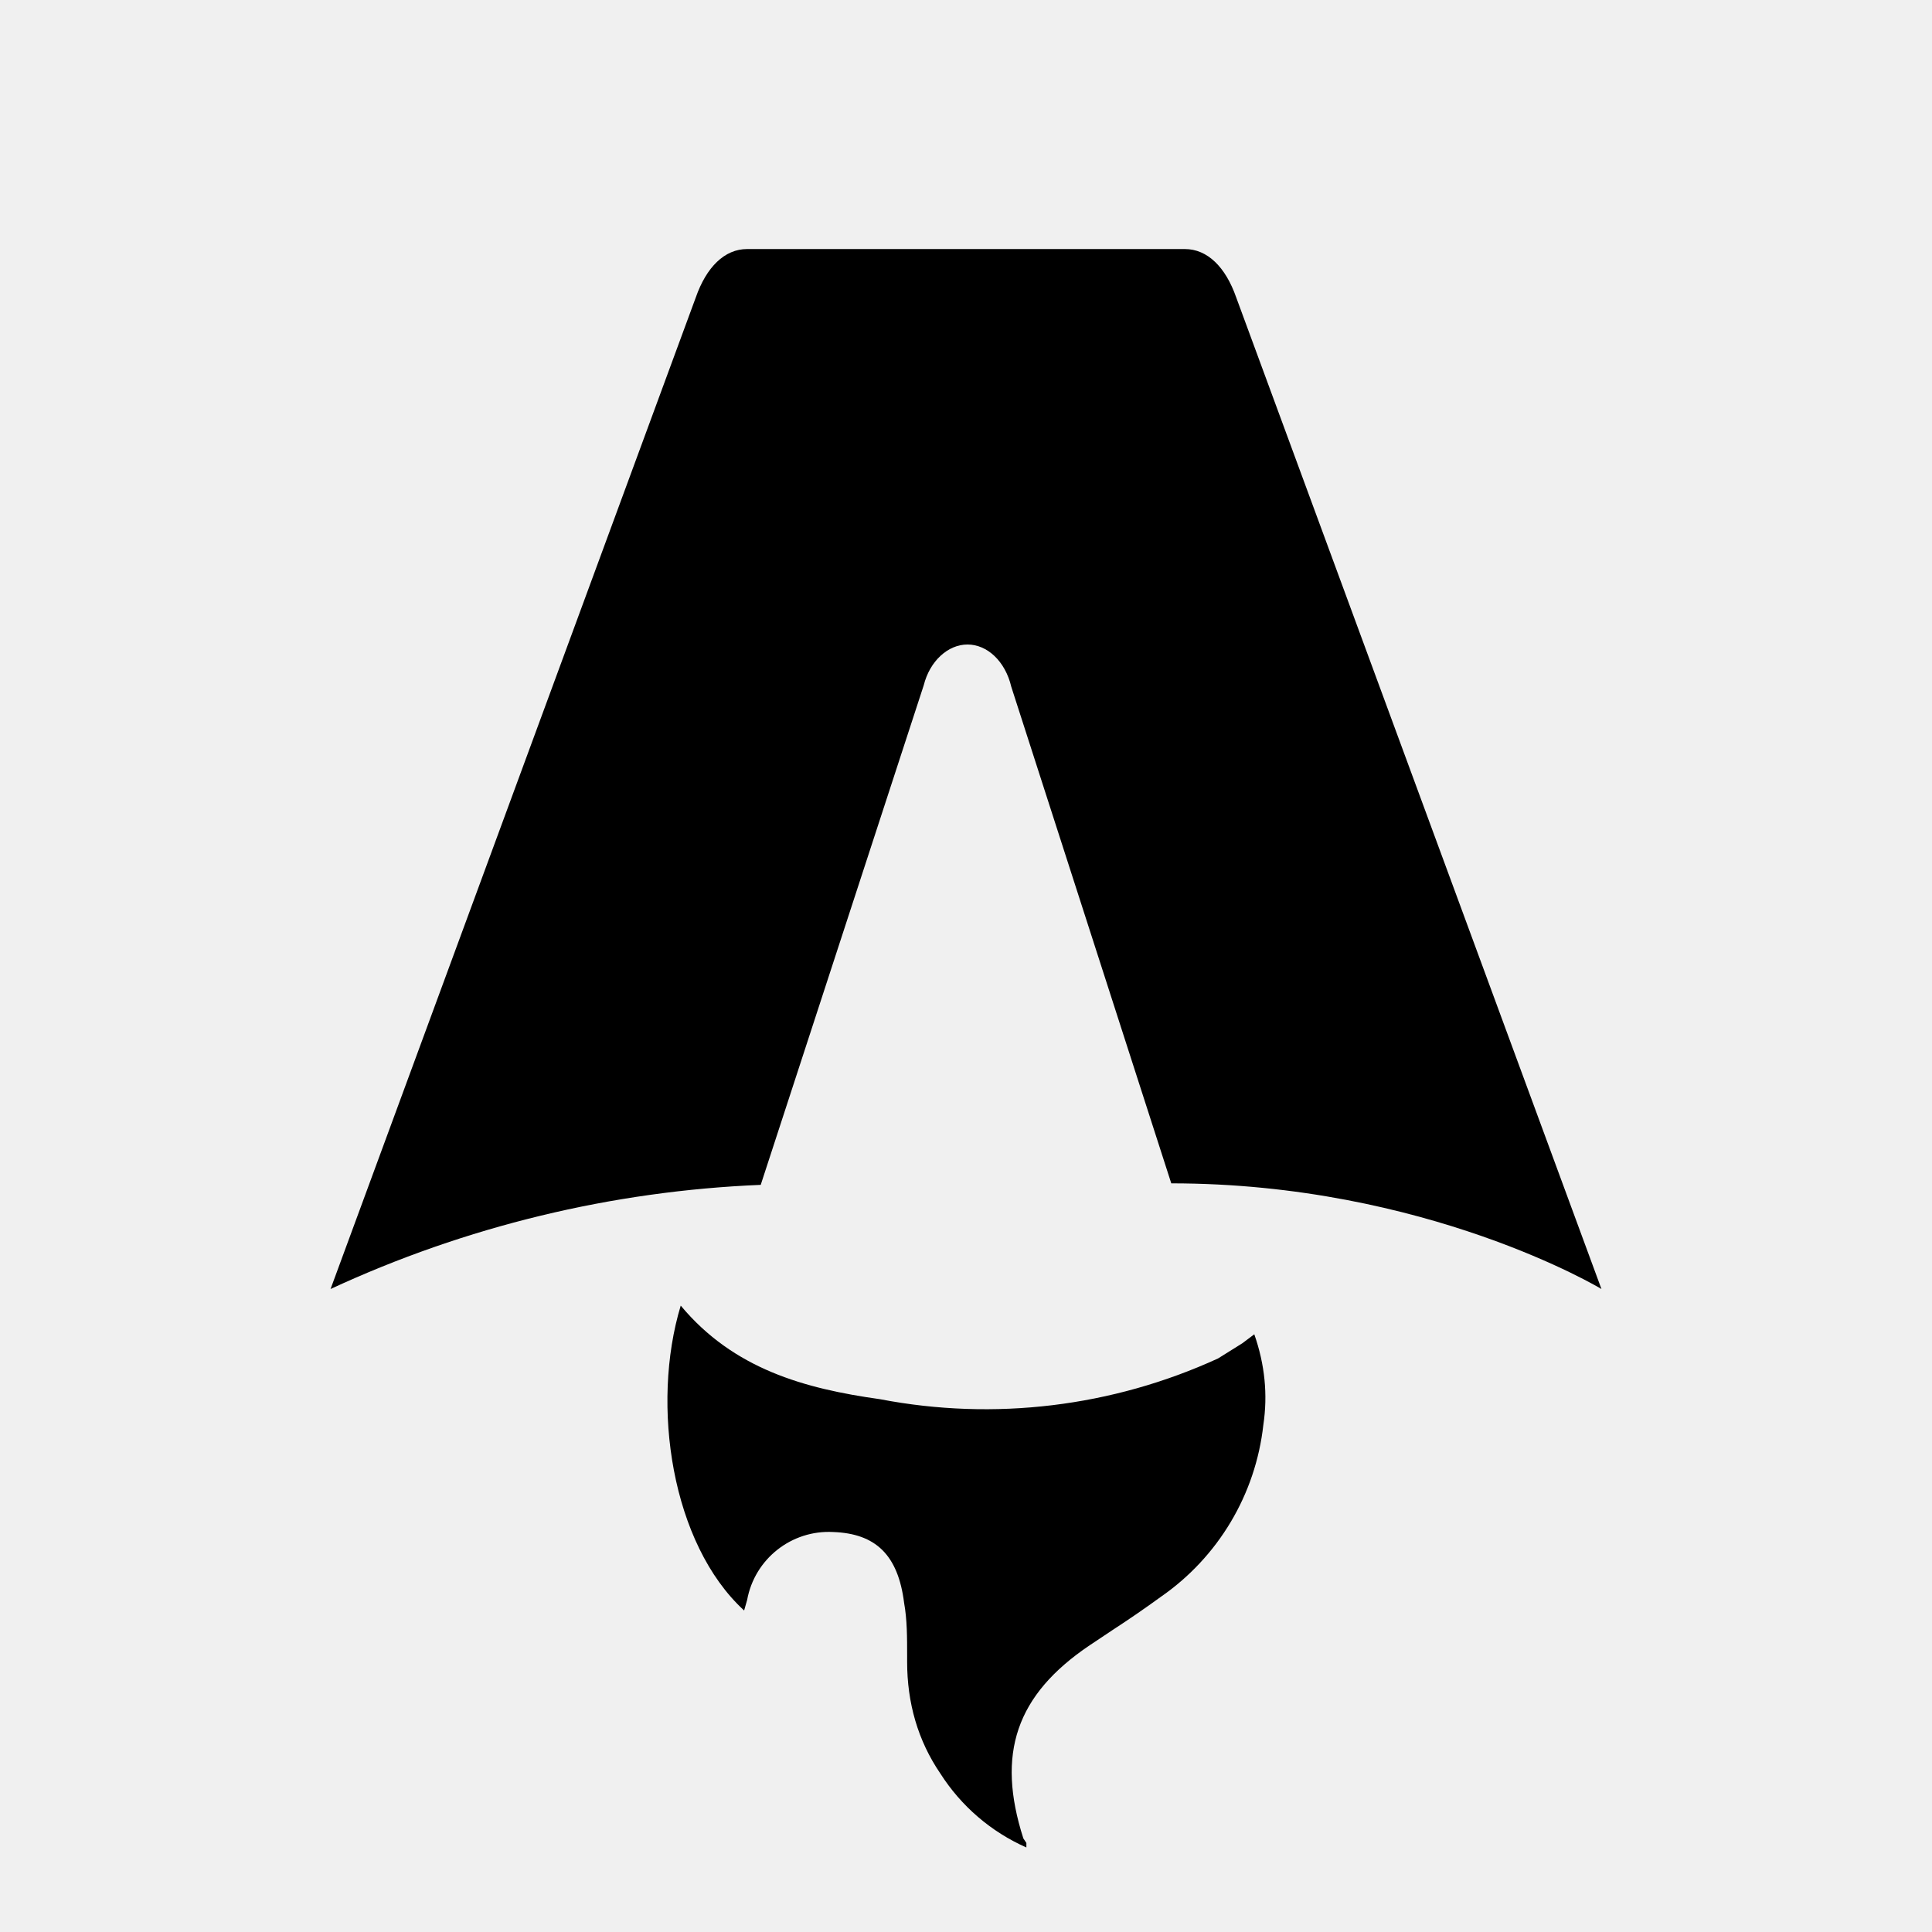
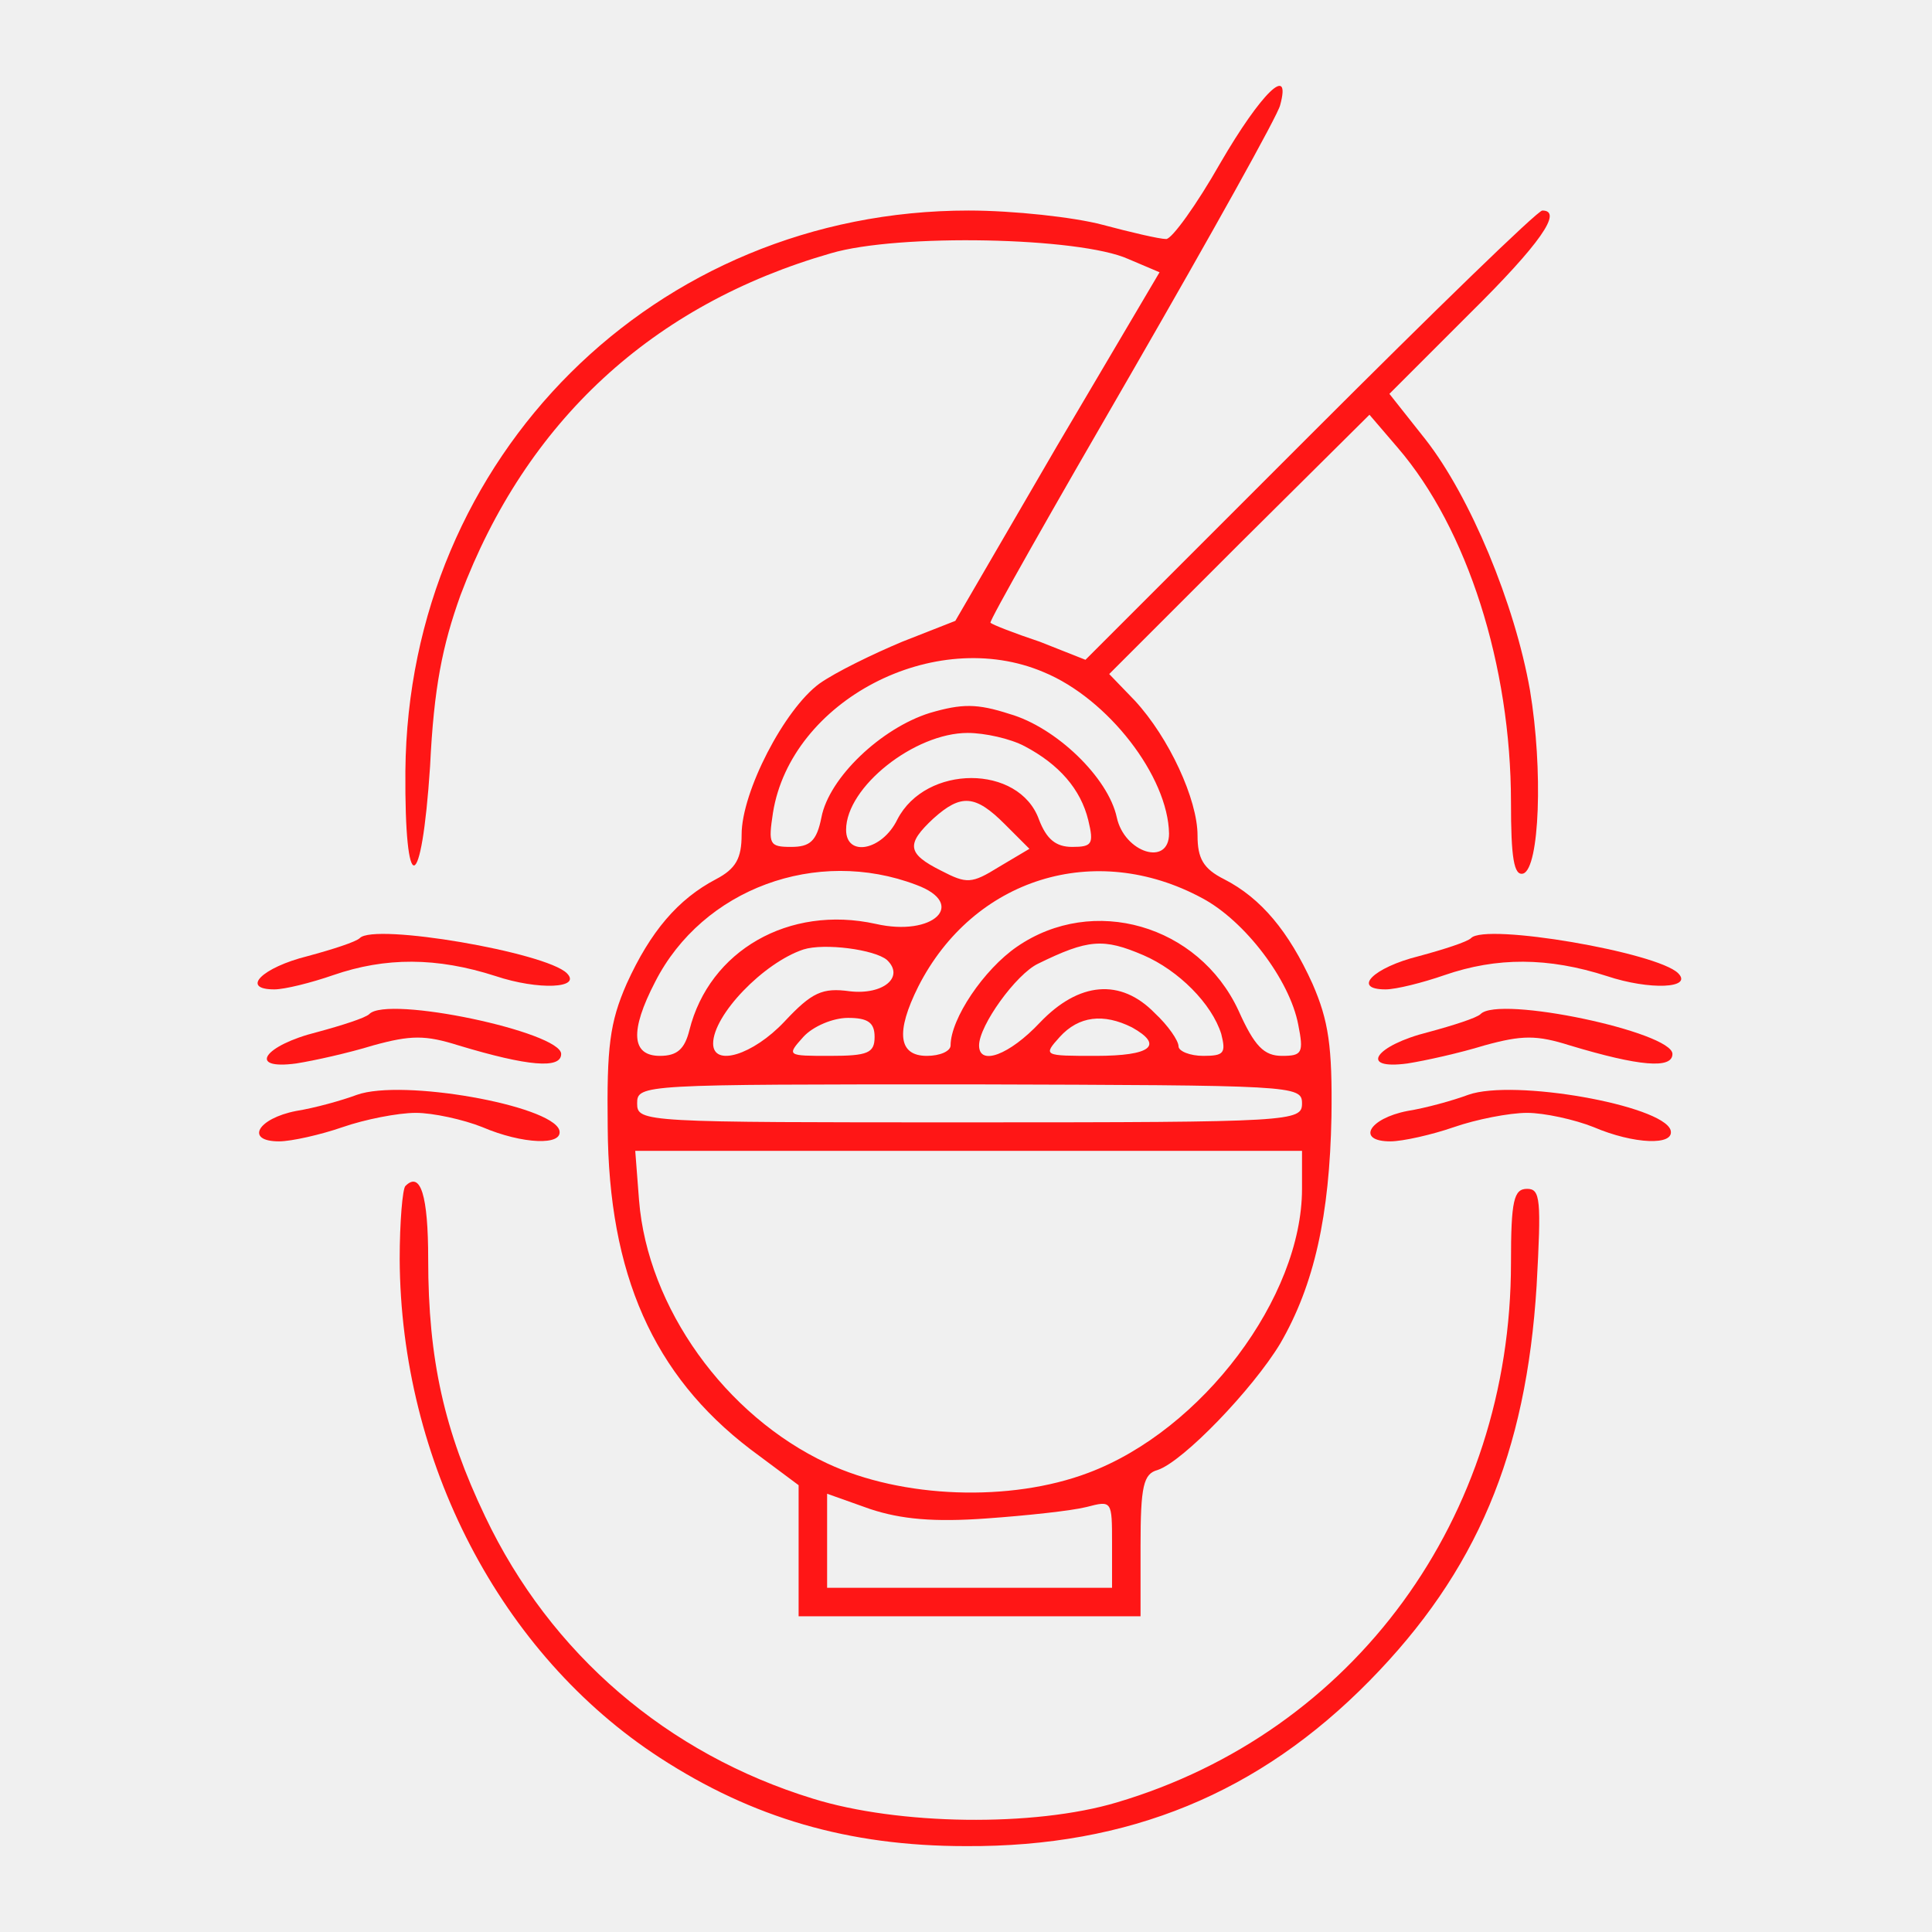
- <svg xmlns="http://www.w3.org/2000/svg" fill="none" viewBox="0 0 128 128">
-   <path d="M50.4 78.5a75.1 75.1 0 0 0-28.5 6.9l24.2-65.7c.7-2 1.9-3.2 3.4-3.2h29c1.5 0 2.7 1.2 3.4 3.2l24.2 65.7s-11.6-7-28.5-7L67 45.5c-.4-1.7-1.6-2.8-2.9-2.8-1.3 0-2.5 1.1-2.9 2.7L50.4 78.5Zm-1.1 28.2Zm-4.2-20.2c-2 6.6-.6 15.8 4.2 20.2a17.5 17.5 0 0 1 .2-.7 5.5 5.5 0 0 1 5.7-4.5c2.8.1 4.3 1.5 4.7 4.7.2 1.1.2 2.3.2 3.5v.4c0 2.7.7 5.2 2.2 7.4a13 13 0 0 0 5.7 4.9v-.3l-.2-.3c-1.8-5.6-.5-9.5 4.4-12.8l1.5-1a73 73 0 0 0 3.2-2.2 16 16 0 0 0 6.8-11.4c.3-2 .1-4-.6-6l-.8.6-1.6 1a37 37 0 0 1-22.4 2.7c-5-.7-9.7-2-13.2-6.2Z" />
-   <style>
-         path { fill: #000; }
-         @media (prefers-color-scheme: dark) {
-             path { fill: #FFF; }
-         }
-     </style>
+ <svg xmlns="http://www.w3.org/2000/svg" width="180" height="180" viewBox="0 0 180 180" fill="none">
+   <path d="M113.695 15.191C111.483 19.084 109.182 22.27 108.651 22.27C108.032 22.27 105.377 21.65 102.722 20.942C100.068 20.235 94.404 19.615 90.245 19.615C61.042 19.615 38.035 42.535 37.769 71.826C37.681 83.772 39.273 83.507 40.07 71.383C40.424 64.038 41.22 60.145 42.902 55.455C49.008 39.26 60.777 28.376 77.414 23.597C83.697 21.739 100.599 22.093 105.112 24.128L108.032 25.367L98.475 41.561L89.006 57.844L84.05 59.791C81.307 60.941 77.856 62.622 76.352 63.684C73.078 66.074 69.095 73.772 69.095 77.755C69.095 79.967 68.564 80.94 66.706 81.914C63.166 83.772 60.6 86.781 58.388 91.648C56.795 95.276 56.529 97.577 56.618 105.01C56.706 118.727 60.865 128.107 69.892 135.009L74.405 138.372V144.478V150.584H90.334H106.262V144.035C106.262 138.46 106.528 137.31 107.855 136.956C110.244 136.159 116.704 129.434 119.27 125.186C122.456 119.7 123.872 113.24 124.049 104.037C124.138 97.488 123.784 95.099 122.279 91.648C120.067 86.781 117.501 83.683 114.049 81.914C112.103 80.94 111.572 79.967 111.572 77.843C111.572 74.48 108.917 68.728 105.731 65.277L103.342 62.799L115.465 50.676L127.589 38.641L130.244 41.738C136.703 49.26 140.774 62.003 140.774 74.746C140.774 79.878 141.04 81.648 141.925 81.383C143.429 80.852 143.783 71.737 142.544 64.304C141.128 56.251 136.969 46.251 132.81 40.942L129.447 36.694L136.88 29.261C143.517 22.712 145.641 19.615 143.694 19.615C143.252 19.615 133.606 28.995 122.102 40.499L101.13 61.472L96.882 59.791C94.493 58.994 92.457 58.198 92.28 58.021C92.103 57.932 98.032 47.49 105.466 34.659C112.811 21.916 119.093 10.677 119.27 9.792C120.332 5.899 117.501 8.642 113.695 15.191ZM97.236 62.622C103.253 65.1 108.828 72.356 108.917 77.666C108.917 80.763 104.758 79.436 104.05 76.162C103.253 72.445 98.386 67.755 94.05 66.516C91.041 65.543 89.626 65.543 86.617 66.427C82.104 67.843 77.237 72.445 76.529 76.162C76.086 78.374 75.467 78.905 73.697 78.905C71.662 78.905 71.573 78.639 72.016 75.719C73.697 65.277 87.059 58.286 97.236 62.622ZM95.466 69.525C98.652 71.206 100.687 73.507 101.395 76.427C101.926 78.639 101.749 78.905 99.891 78.905C98.386 78.905 97.501 78.197 96.793 76.339C94.935 71.206 86.263 71.206 83.608 76.339C82.192 79.259 78.829 79.878 78.829 77.312C78.829 73.33 85.201 68.286 90.156 68.286C91.749 68.286 94.139 68.817 95.466 69.525ZM93.608 76.781L95.909 79.082L93.077 80.763C90.51 82.356 90.068 82.356 87.679 81.117C84.493 79.524 84.404 78.639 86.971 76.25C89.537 73.949 90.864 74.038 93.608 76.781ZM85.378 82.445C90.156 84.215 86.971 87.312 81.573 86.073C73.52 84.303 66.087 88.551 64.228 95.984C63.786 97.754 63.078 98.373 61.485 98.373C58.83 98.373 58.653 96.073 61.042 91.471C65.467 82.799 76.086 78.905 85.378 82.445ZM112.014 83.683C115.996 85.807 120.155 91.294 120.952 95.453C121.483 98.108 121.306 98.373 119.447 98.373C117.766 98.373 116.881 97.488 115.377 94.126C111.66 86.161 101.837 83.33 94.758 88.197C91.661 90.32 88.564 94.922 88.564 97.4C88.564 97.931 87.59 98.373 86.351 98.373C83.697 98.373 83.431 96.161 85.555 91.913C90.688 81.825 102.014 78.285 112.014 83.683ZM82.635 89.436C84.316 91.028 82.281 92.71 79.183 92.356C76.617 92.002 75.644 92.444 73.078 95.188C70.157 98.285 66.441 99.435 66.441 97.223C66.441 94.568 71.131 89.701 74.847 88.462C76.794 87.843 81.484 88.462 82.635 89.436ZM106.528 88.993C109.802 90.409 112.899 93.506 113.784 96.338C114.226 98.108 114.049 98.373 112.103 98.373C110.864 98.373 109.802 97.931 109.802 97.488C109.802 96.957 108.828 95.541 107.589 94.391C104.404 91.117 100.51 91.471 96.882 95.276C94.05 98.285 91.218 99.347 91.218 97.4C91.218 95.541 94.67 90.763 96.705 89.79C101.395 87.489 102.811 87.4 106.528 88.993ZM81.484 96.603C81.484 98.108 80.865 98.373 77.325 98.373C73.343 98.373 73.254 98.373 74.847 96.603C75.732 95.63 77.591 94.834 79.007 94.834C80.865 94.834 81.484 95.276 81.484 96.603ZM105.466 95.719C108.474 97.4 107.236 98.373 102.103 98.373C97.236 98.373 97.147 98.373 98.74 96.603C100.51 94.657 102.811 94.391 105.466 95.719ZM121.306 102.798C121.306 104.479 120.509 104.568 90.334 104.568C59.892 104.568 59.361 104.568 59.361 102.798C59.361 101.028 59.804 101.028 90.334 101.028C120.509 101.117 121.306 101.117 121.306 102.798ZM121.306 110.762C121.306 120.85 112.014 133.239 101.395 137.221C94.139 139.965 84.05 139.611 77.06 136.336C67.591 131.912 60.335 121.824 59.538 111.824L59.184 107.223H90.245H121.306V110.762ZM91.926 141.469C95.643 141.204 99.802 140.761 101.218 140.407C103.607 139.788 103.607 139.788 103.607 143.858V147.929H90.334H77.06V143.593V139.168L81.042 140.584C83.962 141.558 87.059 141.823 91.926 141.469Z" fill="#FF1616" />
+   <path d="M33.521 87.4C33.167 87.754 30.955 88.462 28.654 89.082C24.407 90.143 22.371 92.179 25.557 92.179C26.53 92.179 29.008 91.559 31.044 90.851C35.911 89.17 40.689 89.17 46.176 90.94C50.158 92.267 54.229 92.09 52.813 90.674C50.866 88.728 34.849 85.984 33.521 87.4Z" fill="#FF1616" />
+   <path d="M137.057 87.4C136.703 87.754 134.491 88.462 132.19 89.082C127.943 90.143 125.907 92.179 129.093 92.179C130.066 92.179 132.544 91.559 134.58 90.851C139.447 89.17 144.225 89.17 149.712 90.94C153.694 92.267 157.765 92.09 156.349 90.674C154.402 88.728 138.385 85.984 137.057 87.4Z" fill="#FF1616" />
+   <path d="M34.406 94.48C34.052 94.834 31.84 95.541 29.539 96.161C24.584 97.4 22.991 99.701 27.592 99.081C29.274 98.816 32.459 98.108 34.76 97.4C38.3 96.426 39.627 96.426 42.725 97.4C49.184 99.347 52.282 99.612 52.282 98.196C52.282 96.161 36.088 92.71 34.406 94.48Z" fill="#FF1616" />
+   <path d="M137.942 94.48C137.588 94.834 135.376 95.541 133.075 96.161C128.12 97.4 126.527 99.701 131.128 99.081C132.81 98.816 135.996 98.108 138.296 97.4C141.836 96.426 143.163 96.426 146.261 97.4C152.721 99.347 155.818 99.612 155.818 98.196C155.818 96.161 139.624 92.71 137.942 94.48Z" fill="#FF1616" />
+   <path d="M33.256 102.001C31.84 102.532 29.274 103.24 27.592 103.506C23.964 104.214 22.814 106.338 26 106.338C27.15 106.338 29.893 105.718 31.929 105.01C33.964 104.302 37.061 103.683 38.742 103.683C40.335 103.683 43.167 104.302 44.937 105.01C48.654 106.603 52.547 106.78 52.105 105.276C51.308 102.975 37.504 100.497 33.256 102.001Z" fill="#FF1616" />
+   <path d="M136.792 102.001C135.376 102.532 132.81 103.24 131.128 103.506C127.5 104.214 126.35 106.338 129.536 106.338C130.686 106.338 133.429 105.718 135.465 105.01C137.5 104.302 140.597 103.683 142.278 103.683C143.871 103.683 146.703 104.302 148.473 105.01C152.19 106.603 156.083 106.78 155.641 105.276C154.844 102.975 141.04 100.497 136.792 102.001Z" fill="#FF1616" />
+   <path d="M37.769 110.497C37.504 110.762 37.238 113.859 37.238 117.31C37.327 136.159 46.618 154.123 61.485 163.769C70.069 169.344 79.007 171.999 89.98 171.999C105.2 172.087 117.324 167.043 127.589 156.601C137.588 146.424 142.19 135.451 143.163 119.788C143.606 111.735 143.517 110.762 142.278 110.762C141.04 110.762 140.774 111.824 140.774 117.664C140.774 141.38 126.173 161.38 104.05 167.928C96.351 170.229 83.697 170.052 75.732 167.574C62.193 163.415 51.308 154.123 45.202 141.292C41.397 133.328 39.893 126.691 39.893 117.31C39.893 111.381 39.185 109.081 37.769 110.497Z" fill="#FF1616" />
</svg>
